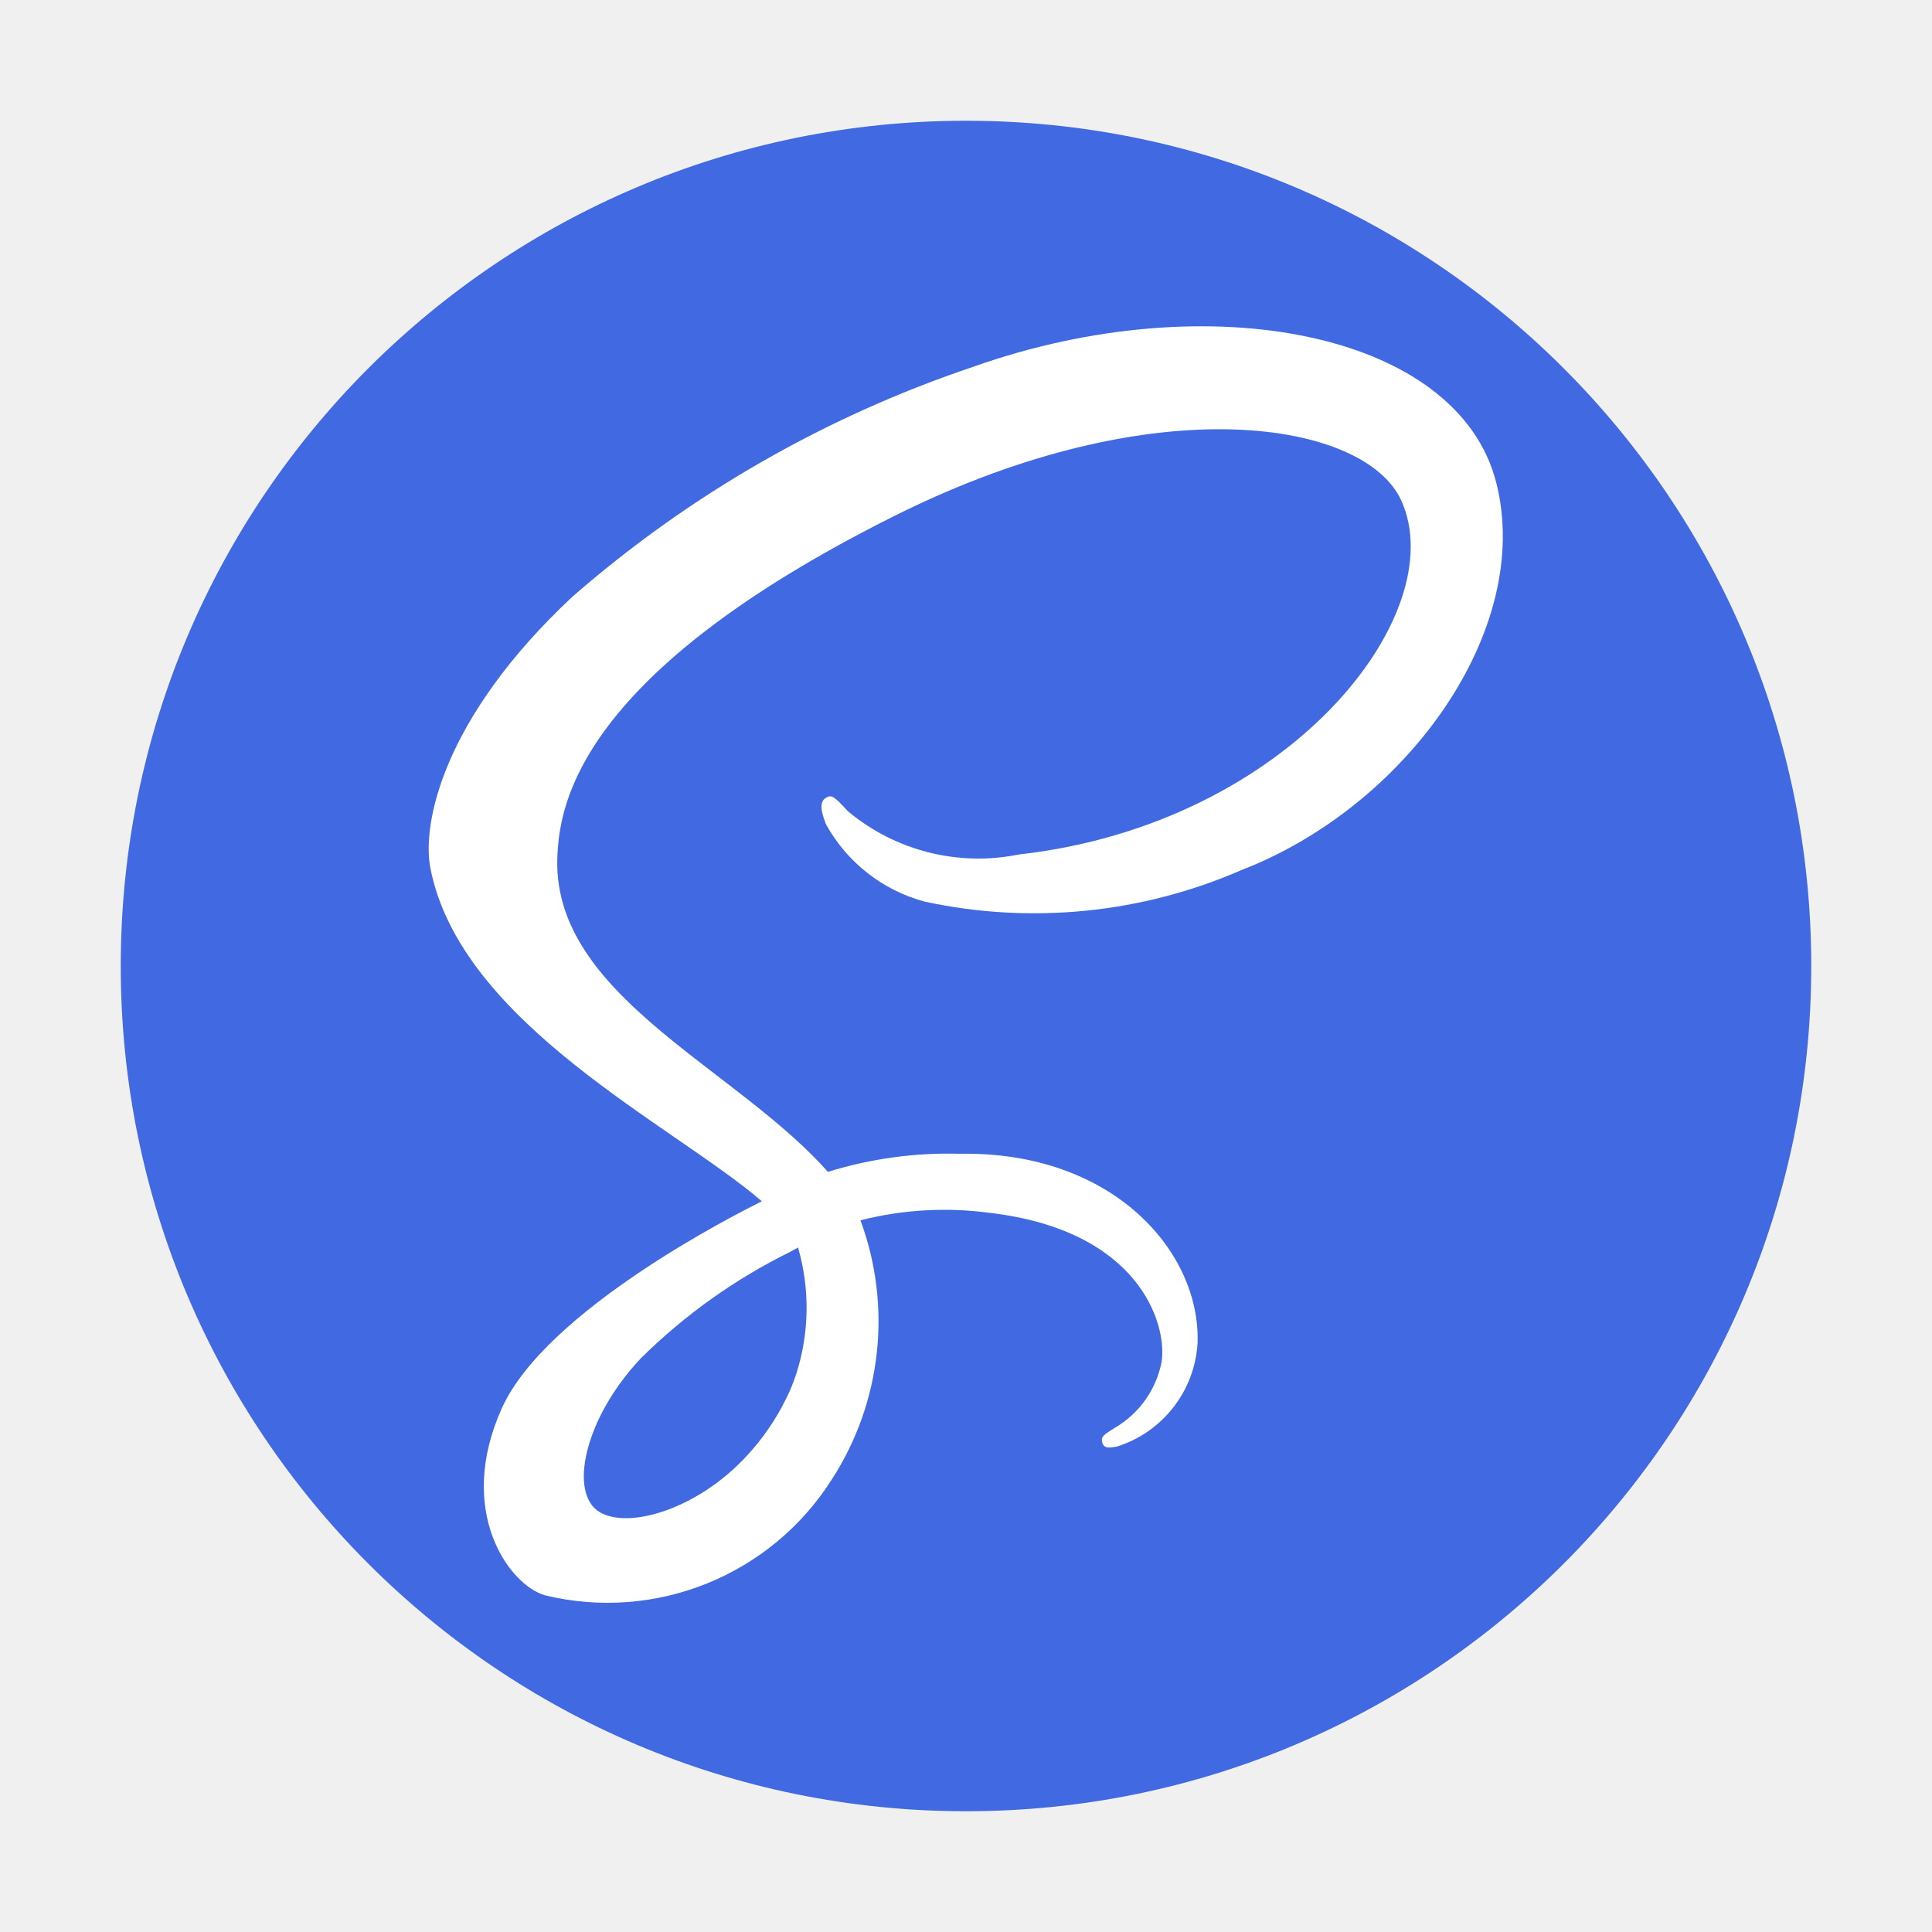
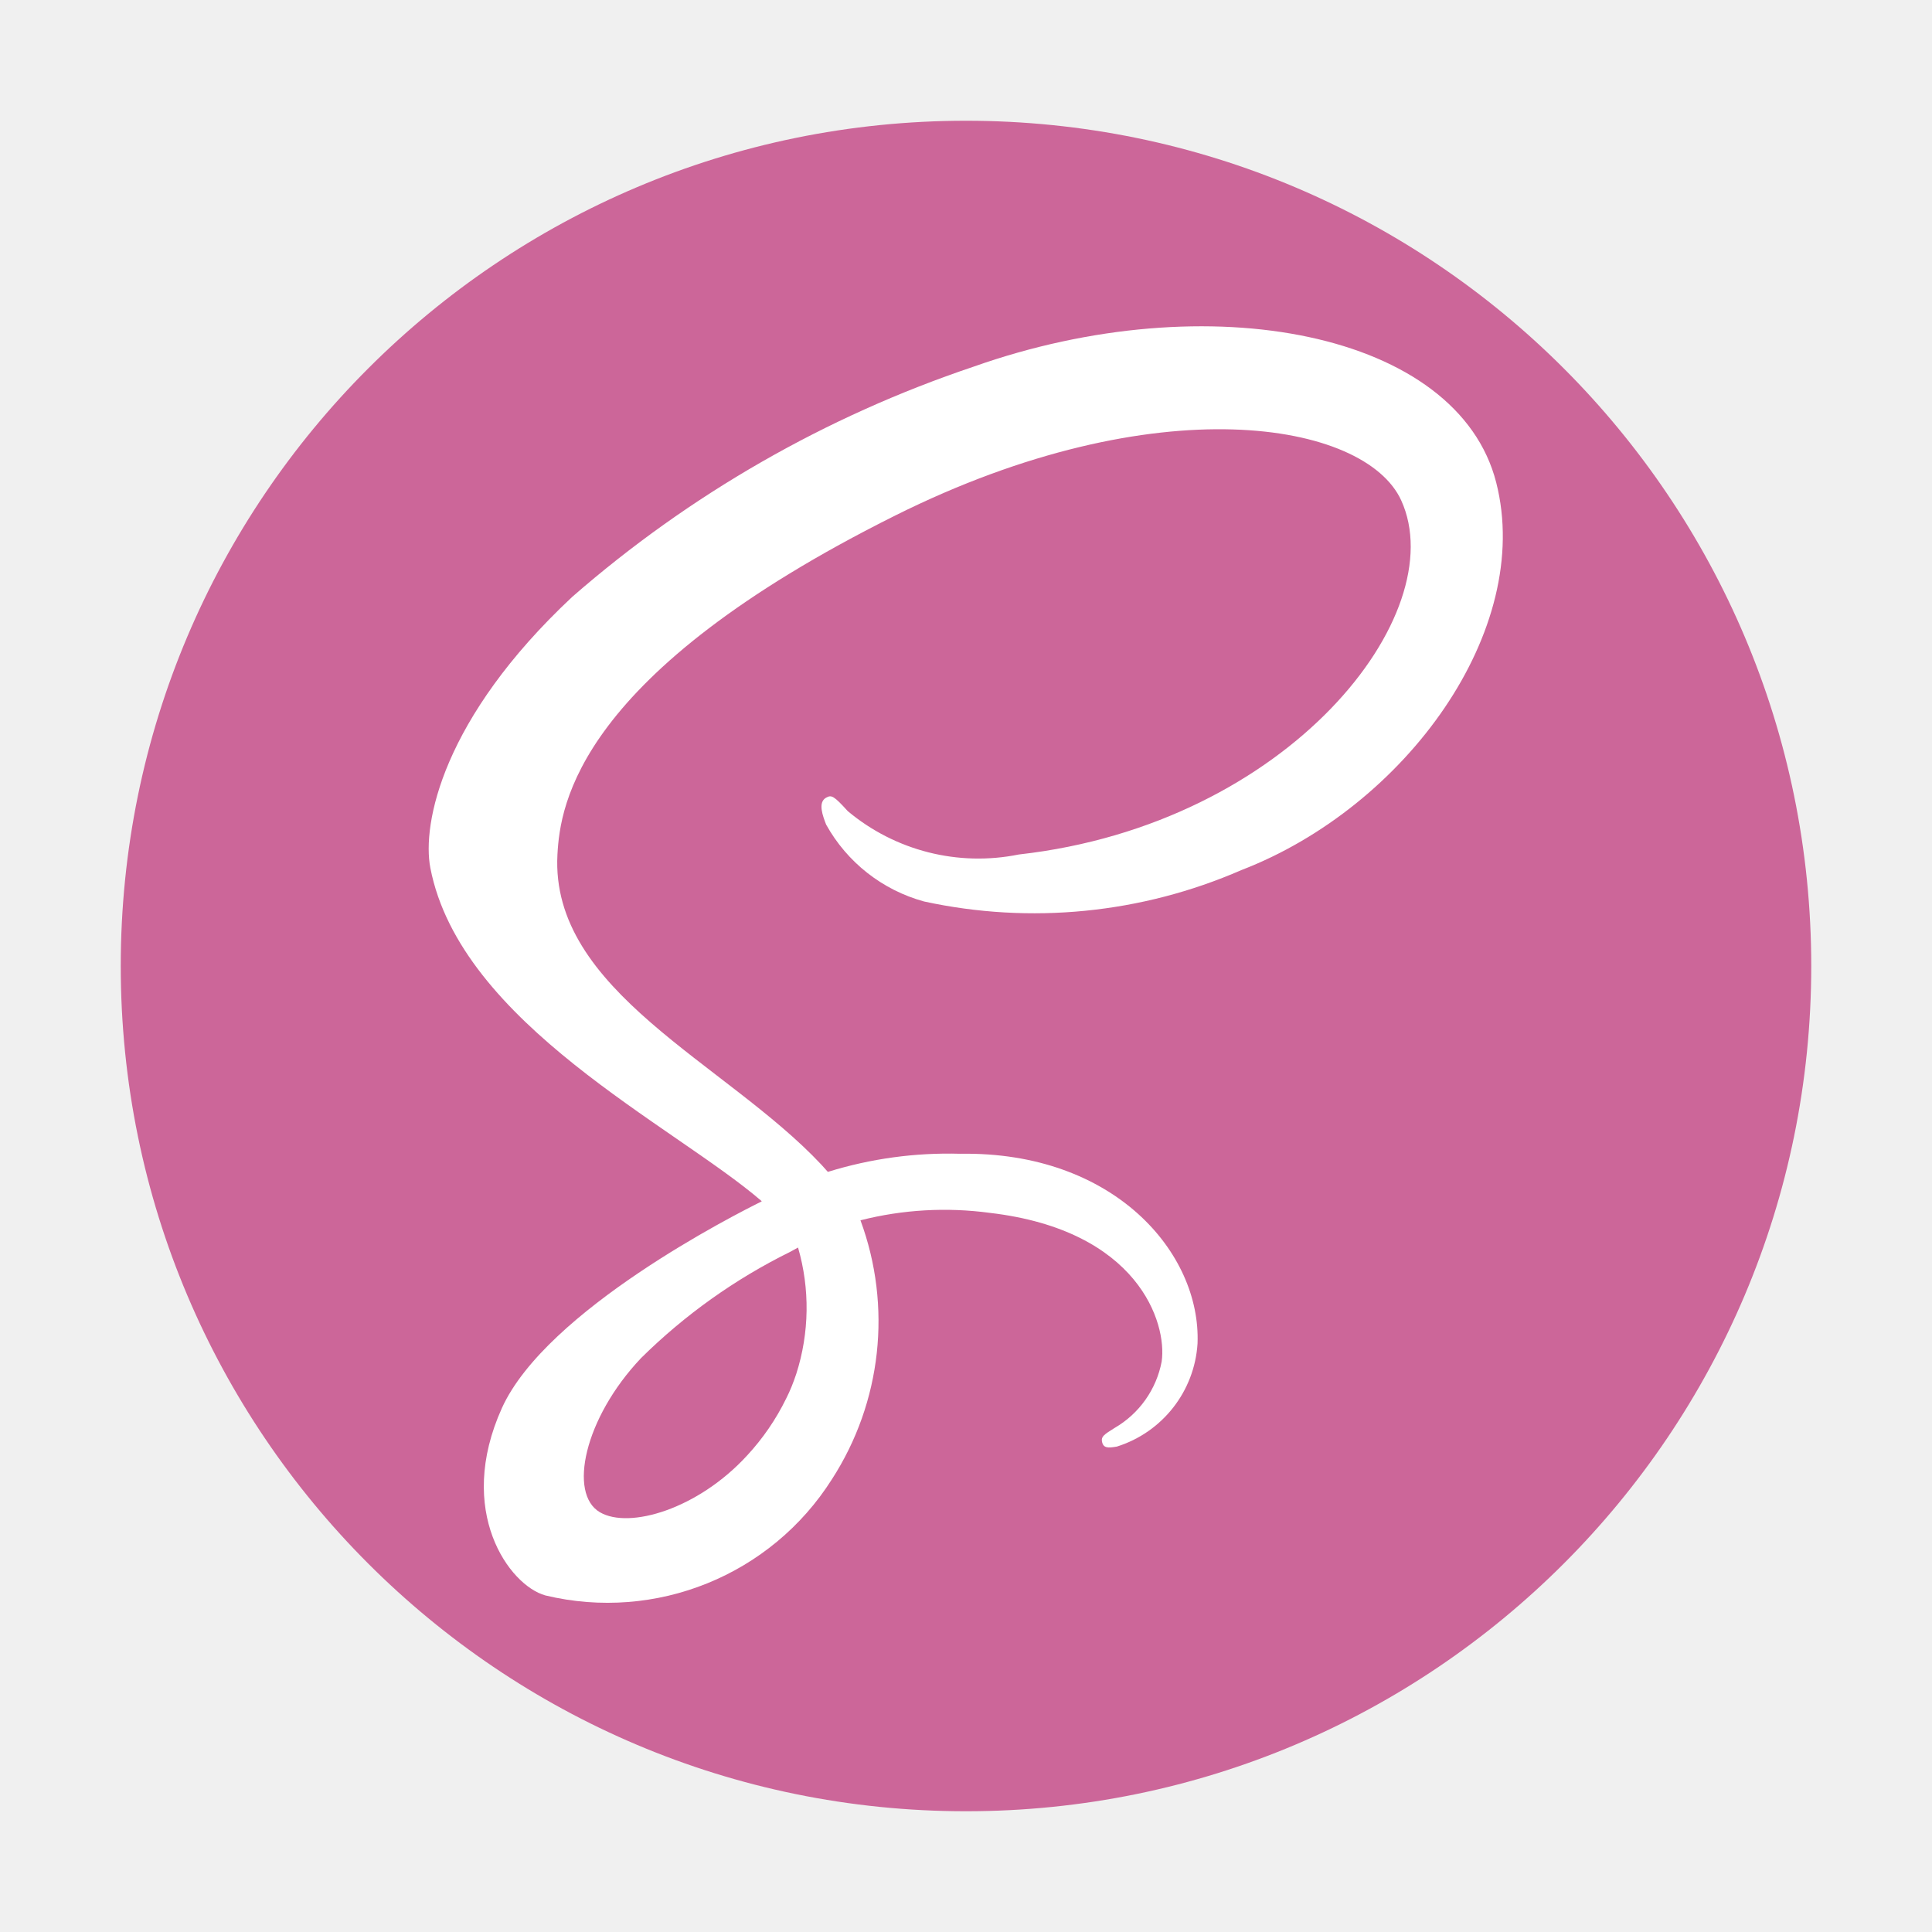
<svg xmlns="http://www.w3.org/2000/svg" width="100px" height="100px" viewBox="0 0 32 32">
-   <path d="M16,2A14,14,0,1,1,2,16,14,14,0,0,1,16,2Z" style="fill:#4169e1;fill-rule:evenodd" />
+   <path d="M16,2A14,14,0,1,1,2,16,14,14,0,0,1,16,2Z" style="fill:#c69;fill-rule:evenodd" />
  <path d="M24.782,7.992c-.634-2.486-4.757-3.3-8.659-1.918A19.605,19.605,0,0,0,9.479,9.885c-2.149,2.01-2.492,3.76-2.351,4.491.5,2.58,4.033,4.266,5.486,5.517V19.9c-.428.211-3.564,1.8-4.3,3.42-.774,1.712.123,2.94.718,3.105A4.4,4.4,0,0,0,13.78,24.5a4.824,4.824,0,0,0,.472-4.288,5.639,5.639,0,0,1,2.143-.123c2.456.287,2.938,1.82,2.846,2.462a1.62,1.62,0,0,1-.779,1.1c-.172.107-.225.143-.21.223.021.115.1.111.247.086a1.915,1.915,0,0,0,1.336-1.707c.059-1.5-1.382-3.186-3.934-3.143a6.736,6.736,0,0,0-2.189.3c-.035-.04-.071-.08-.108-.12-1.578-1.683-4.494-2.874-4.371-5.137.045-.823.331-2.989,5.6-5.617,4.32-2.153,7.778-1.56,8.376-.247.854,1.876-1.848,5.361-6.334,5.864a3.37,3.37,0,0,1-2.833-.718c-.236-.26-.271-.271-.359-.223-.143.079-.052.309,0,.445a2.659,2.659,0,0,0,1.621,1.274,8.592,8.592,0,0,0,5.258-.52C23.283,13.362,25.405,10.437,24.782,7.992ZM13.218,20.663a3.584,3.584,0,0,1-.029,2.092q-.035.106-.077.21t-.091.2a3.911,3.911,0,0,1-.647.943c-.813.887-1.95,1.223-2.437.94-.526-.305-.263-1.556.68-2.553a9.478,9.478,0,0,1,2.474-1.762l0,0Z" style="fill:#fff" />
</svg>
